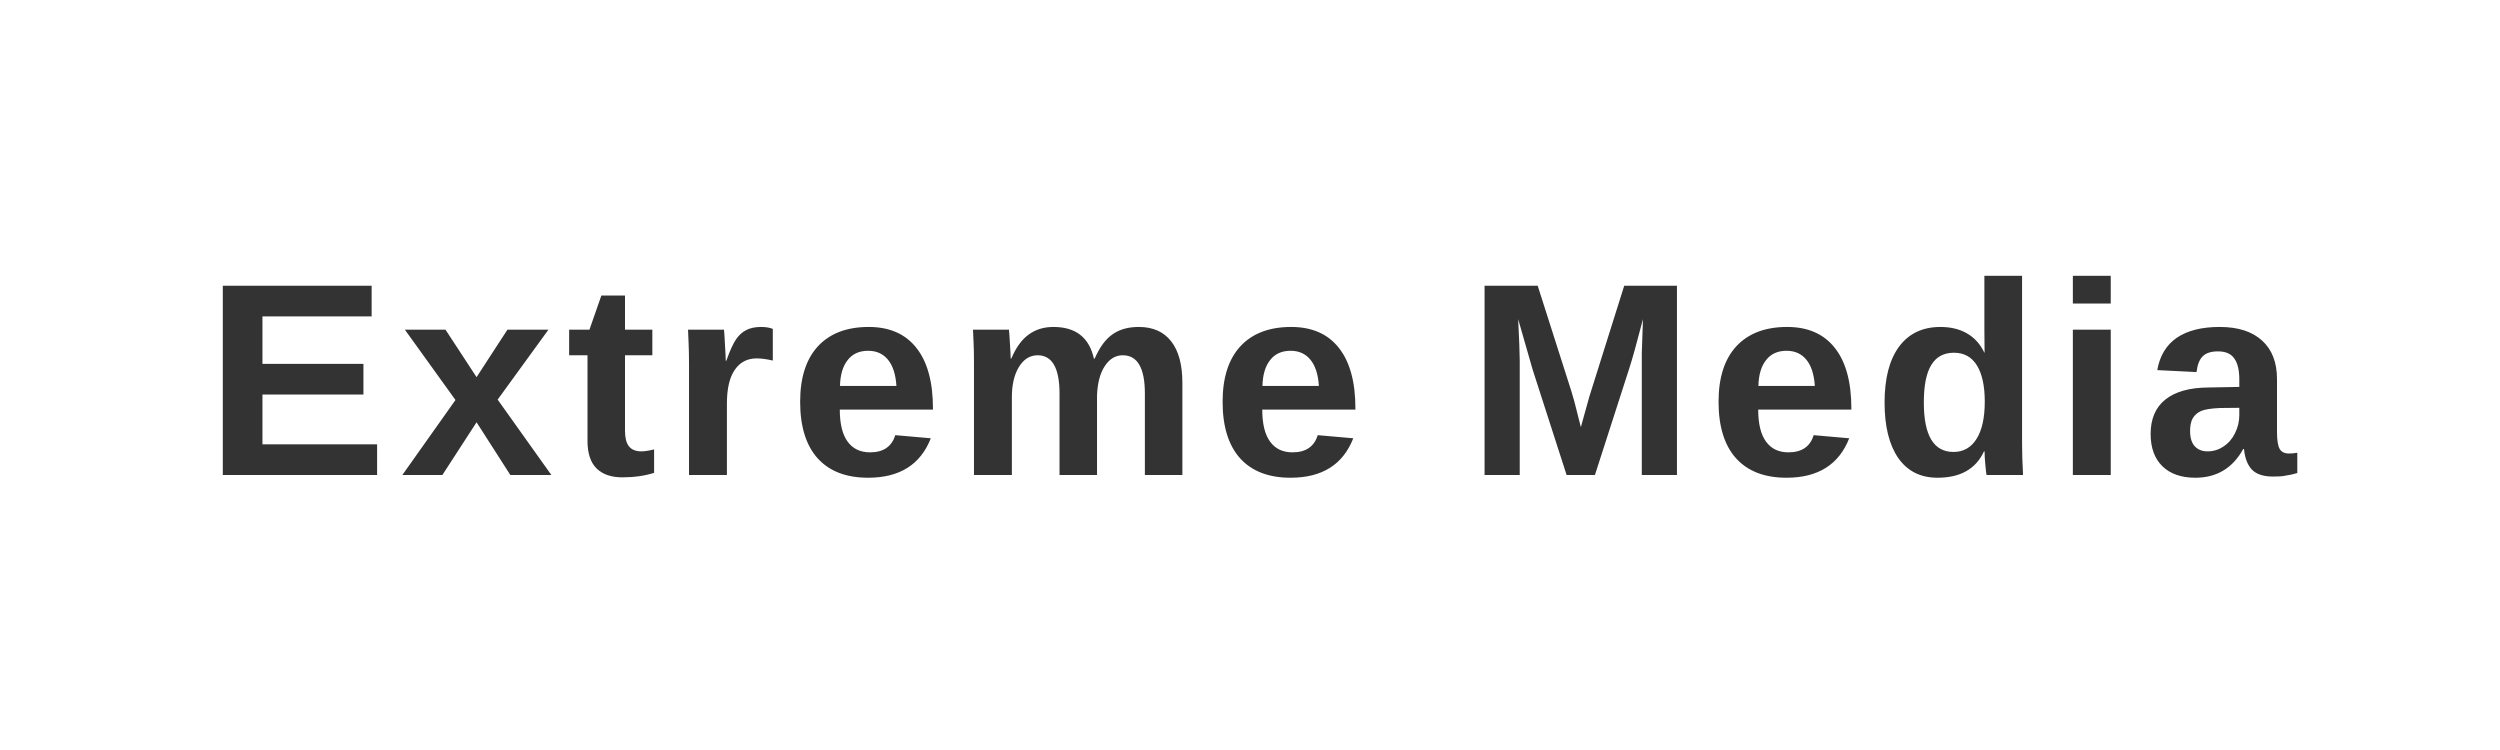
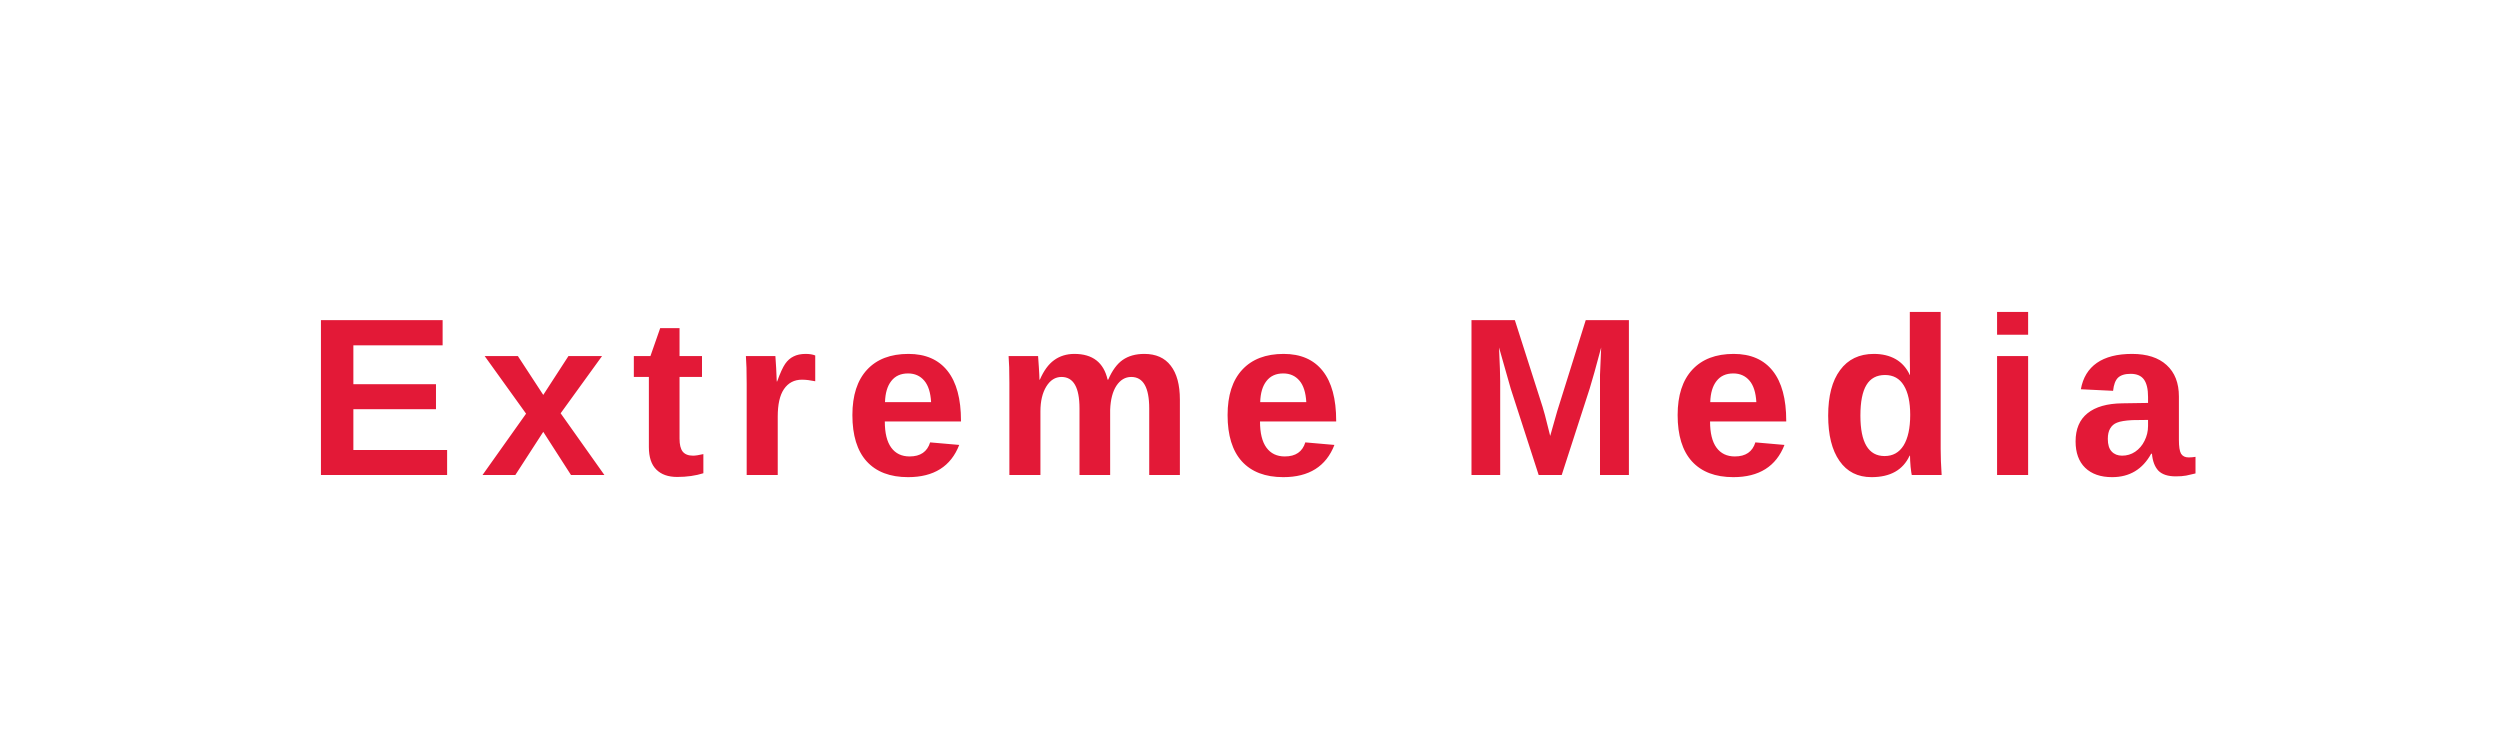
<svg xmlns="http://www.w3.org/2000/svg" viewBox="0 0 200 60" width="200" height="60">
-   <text x="100" y="38" font-family="Arial, Helvetica, sans-serif" font-size="22" font-weight="bold" fill="#333" text-anchor="middle" letter-spacing="1">Extreme Media</text>
+   <text x="100" y="38" font-family="Arial, Helvetica, sans-serif" font-size="18" font-weight="700" fill="#E31937" text-anchor="middle" letter-spacing="2">Extreme Media</text>
</svg>
